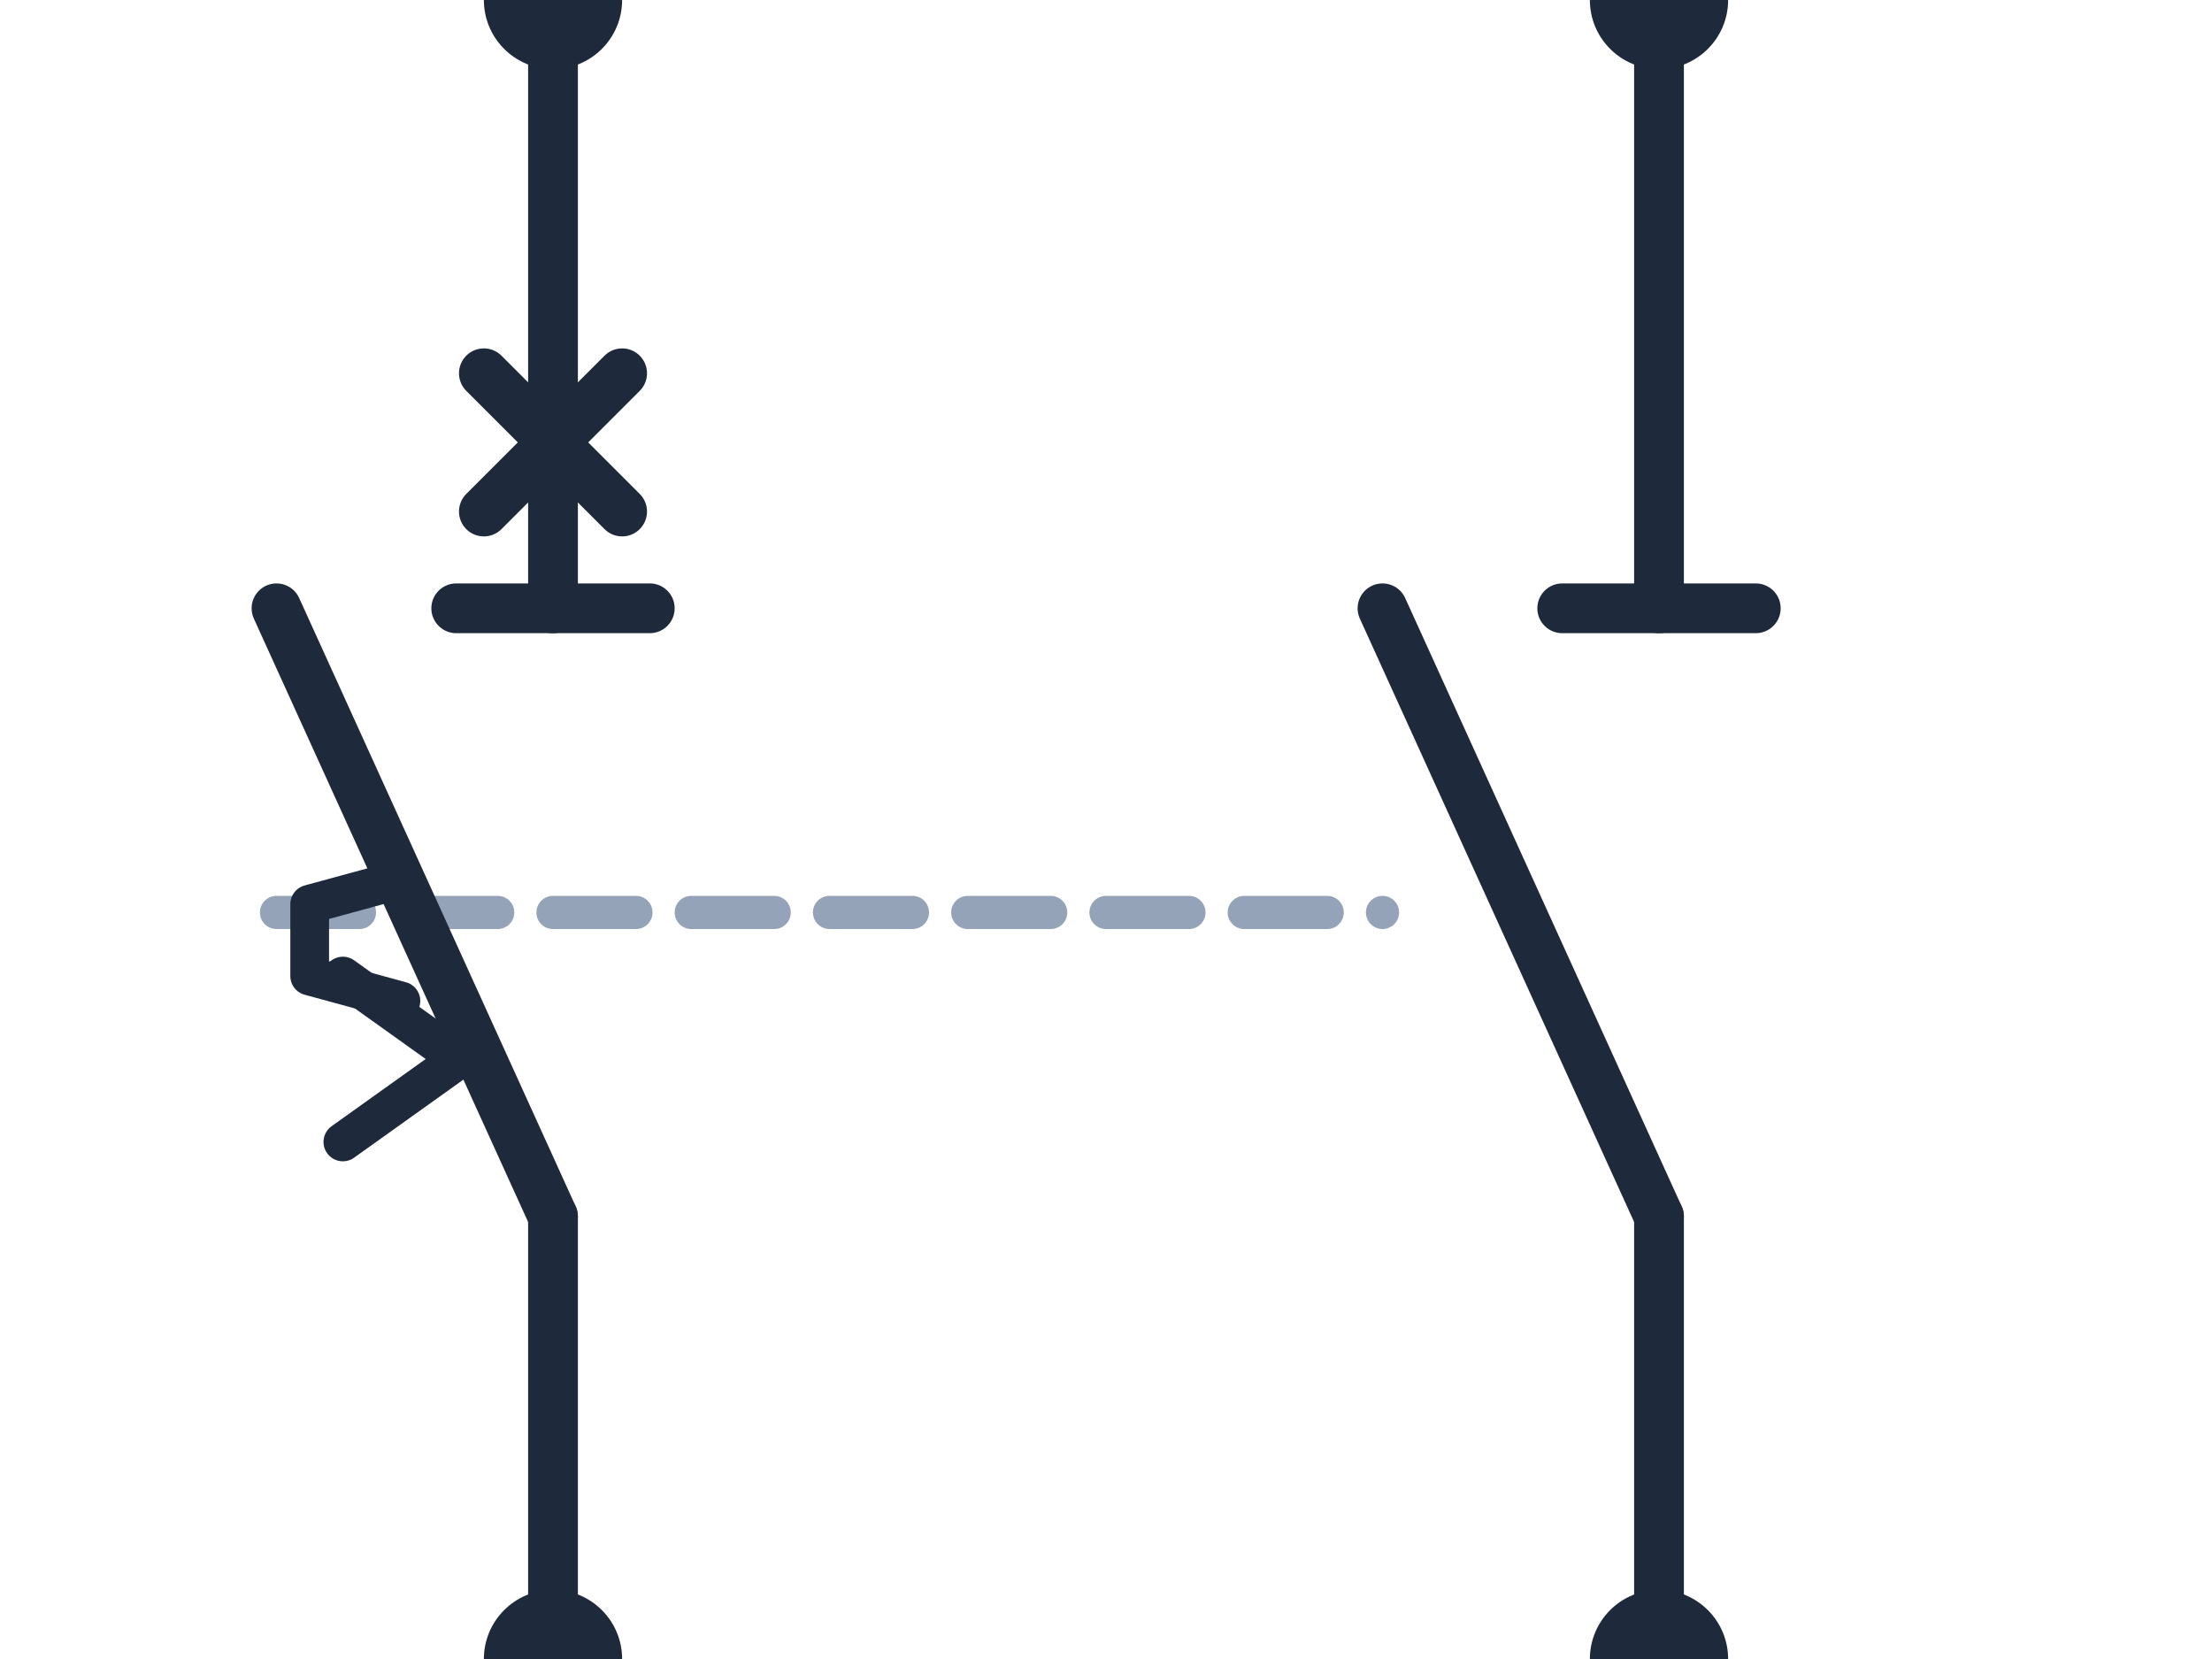
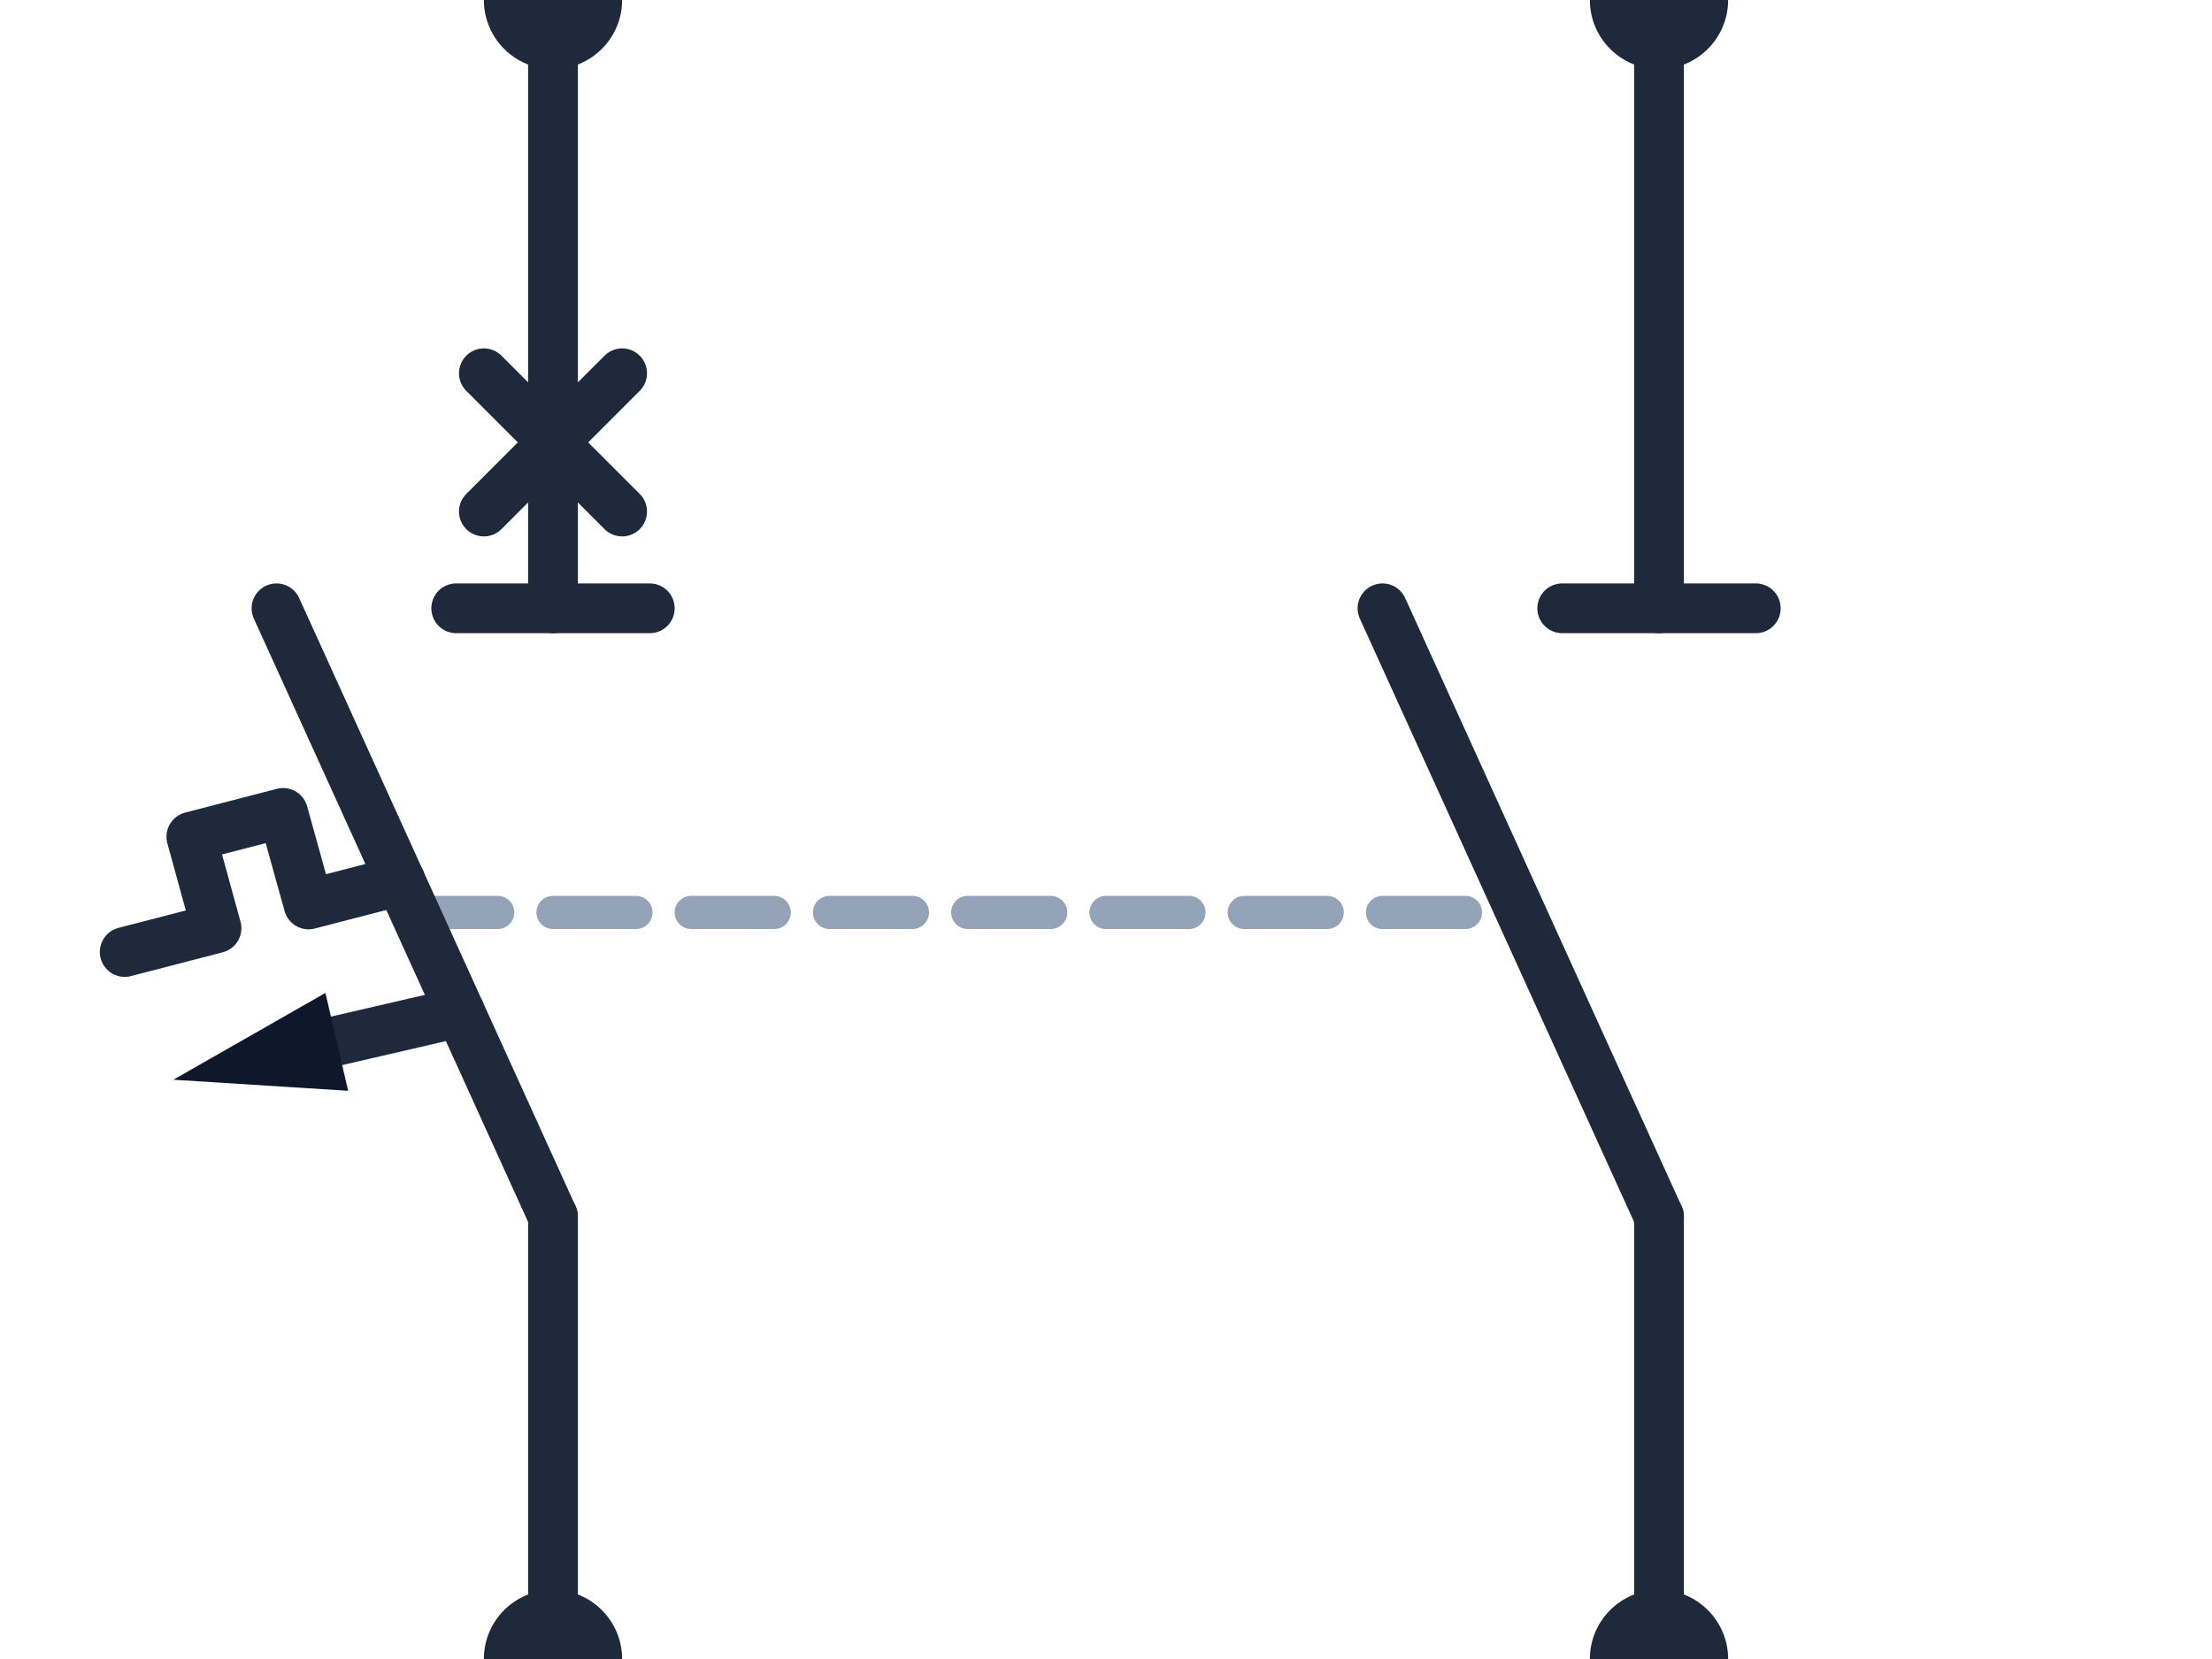
- <svg xmlns="http://www.w3.org/2000/svg" viewBox="0 0 80 60" width="80" height="60">
-   <circle id="terminal_1" cx="20" cy="0" r="2.5" fill="#1e293b" />
-   <circle id="terminal_2" cx="20" cy="60" r="2.5" fill="#1e293b" />
-   <circle id="terminal_n" cx="60" cy="0" r="2.5" fill="#1e293b" />
-   <circle id="terminal_n2" cx="60" cy="60" r="2.5" fill="#1e293b" />
-   <line x1="10" y1="33" x2="50" y2="33" stroke="#94a3b8" stroke-width="1.2" stroke-dasharray="3 2" stroke-linecap="round" />
+ <svg xmlns="http://www.w3.org/2000/svg" viewBox="-20 0 80 60" width="80" height="60">
+   <circle id="terminal_1" cx="0" cy="0" r="2.5" fill="#1e293b" />
+   <circle id="terminal_2" cx="0" cy="60" r="2.5" fill="#1e293b" />
+   <circle id="terminal_n" cx="40" cy="0" r="2.5" fill="#1e293b" />
+   <circle id="terminal_n2" cx="40" cy="60" r="2.5" fill="#1e293b" />
+   <line x1="-5" y1="33" x2="35" y2="33" stroke="#94a3b8" stroke-width="1.2" stroke-dasharray="3 2" stroke-linecap="round" />
  <g stroke="#1e293b" stroke-width="1.8" stroke-linecap="round" stroke-linejoin="round" fill="none">
-     <line x1="20" y1="0" x2="20" y2="22" />
-     <line x1="20" y1="44" x2="20" y2="60" />
-     <line x1="16.5" y1="22" x2="23.5" y2="22" />
-     <line x1="20" y1="44" x2="10" y2="22" />
-     <line x1="17.5" y1="13.5" x2="22.5" y2="18.5" />
-     <line x1="22.5" y1="13.5" x2="17.5" y2="18.5" />
-     <path d="M14.5,31.8 L11.2,32.7 L11.2,35.3 L14.5,36.2" stroke-width="1.4" />
-     <path d="M12.4,41.3 L16.6,38.3 L12.4,35.3" stroke-width="1.4" />
-     <line x1="60" y1="0" x2="60" y2="22" />
-     <line x1="60" y1="44" x2="60" y2="60" />
-     <line x1="56.5" y1="22" x2="63.5" y2="22" />
-     <line x1="60" y1="44" x2="50" y2="22" />
+     <line x1="0" y1="0" x2="0" y2="22" />
+     <line x1="0" y1="44" x2="0" y2="60" />
+     <line x1="-3.5" y1="22" x2="3.5" y2="22" />
+     <line x1="0" y1="44" x2="-10" y2="22" />
+     <line x1="-2.5" y1="13.5" x2="2.5" y2="18.5" />
+     <line x1="2.5" y1="13.5" x2="-2.5" y2="18.5" />
+     <path d="M-5.52,31.85 L-8.84,32.71 L-9.76,29.40 L-13.08,30.26 L-12.17,33.57 L-15.49,34.43" stroke-width="1.8" />
+     <line x1="-3.36" y1="36.61" x2="-7.81" y2="37.64" stroke-width="1.8" />
+     <path d="M-8.23,35.91 L-13.73,39.05 L-7.41,39.45 Z" fill="#0f172a" stroke="none" />
+     <line x1="40" y1="0" x2="40" y2="22" />
+     <line x1="40" y1="44" x2="40" y2="60" />
+     <line x1="36.5" y1="22" x2="43.5" y2="22" />
+     <line x1="40" y1="44" x2="30" y2="22" />
  </g>
</svg>
